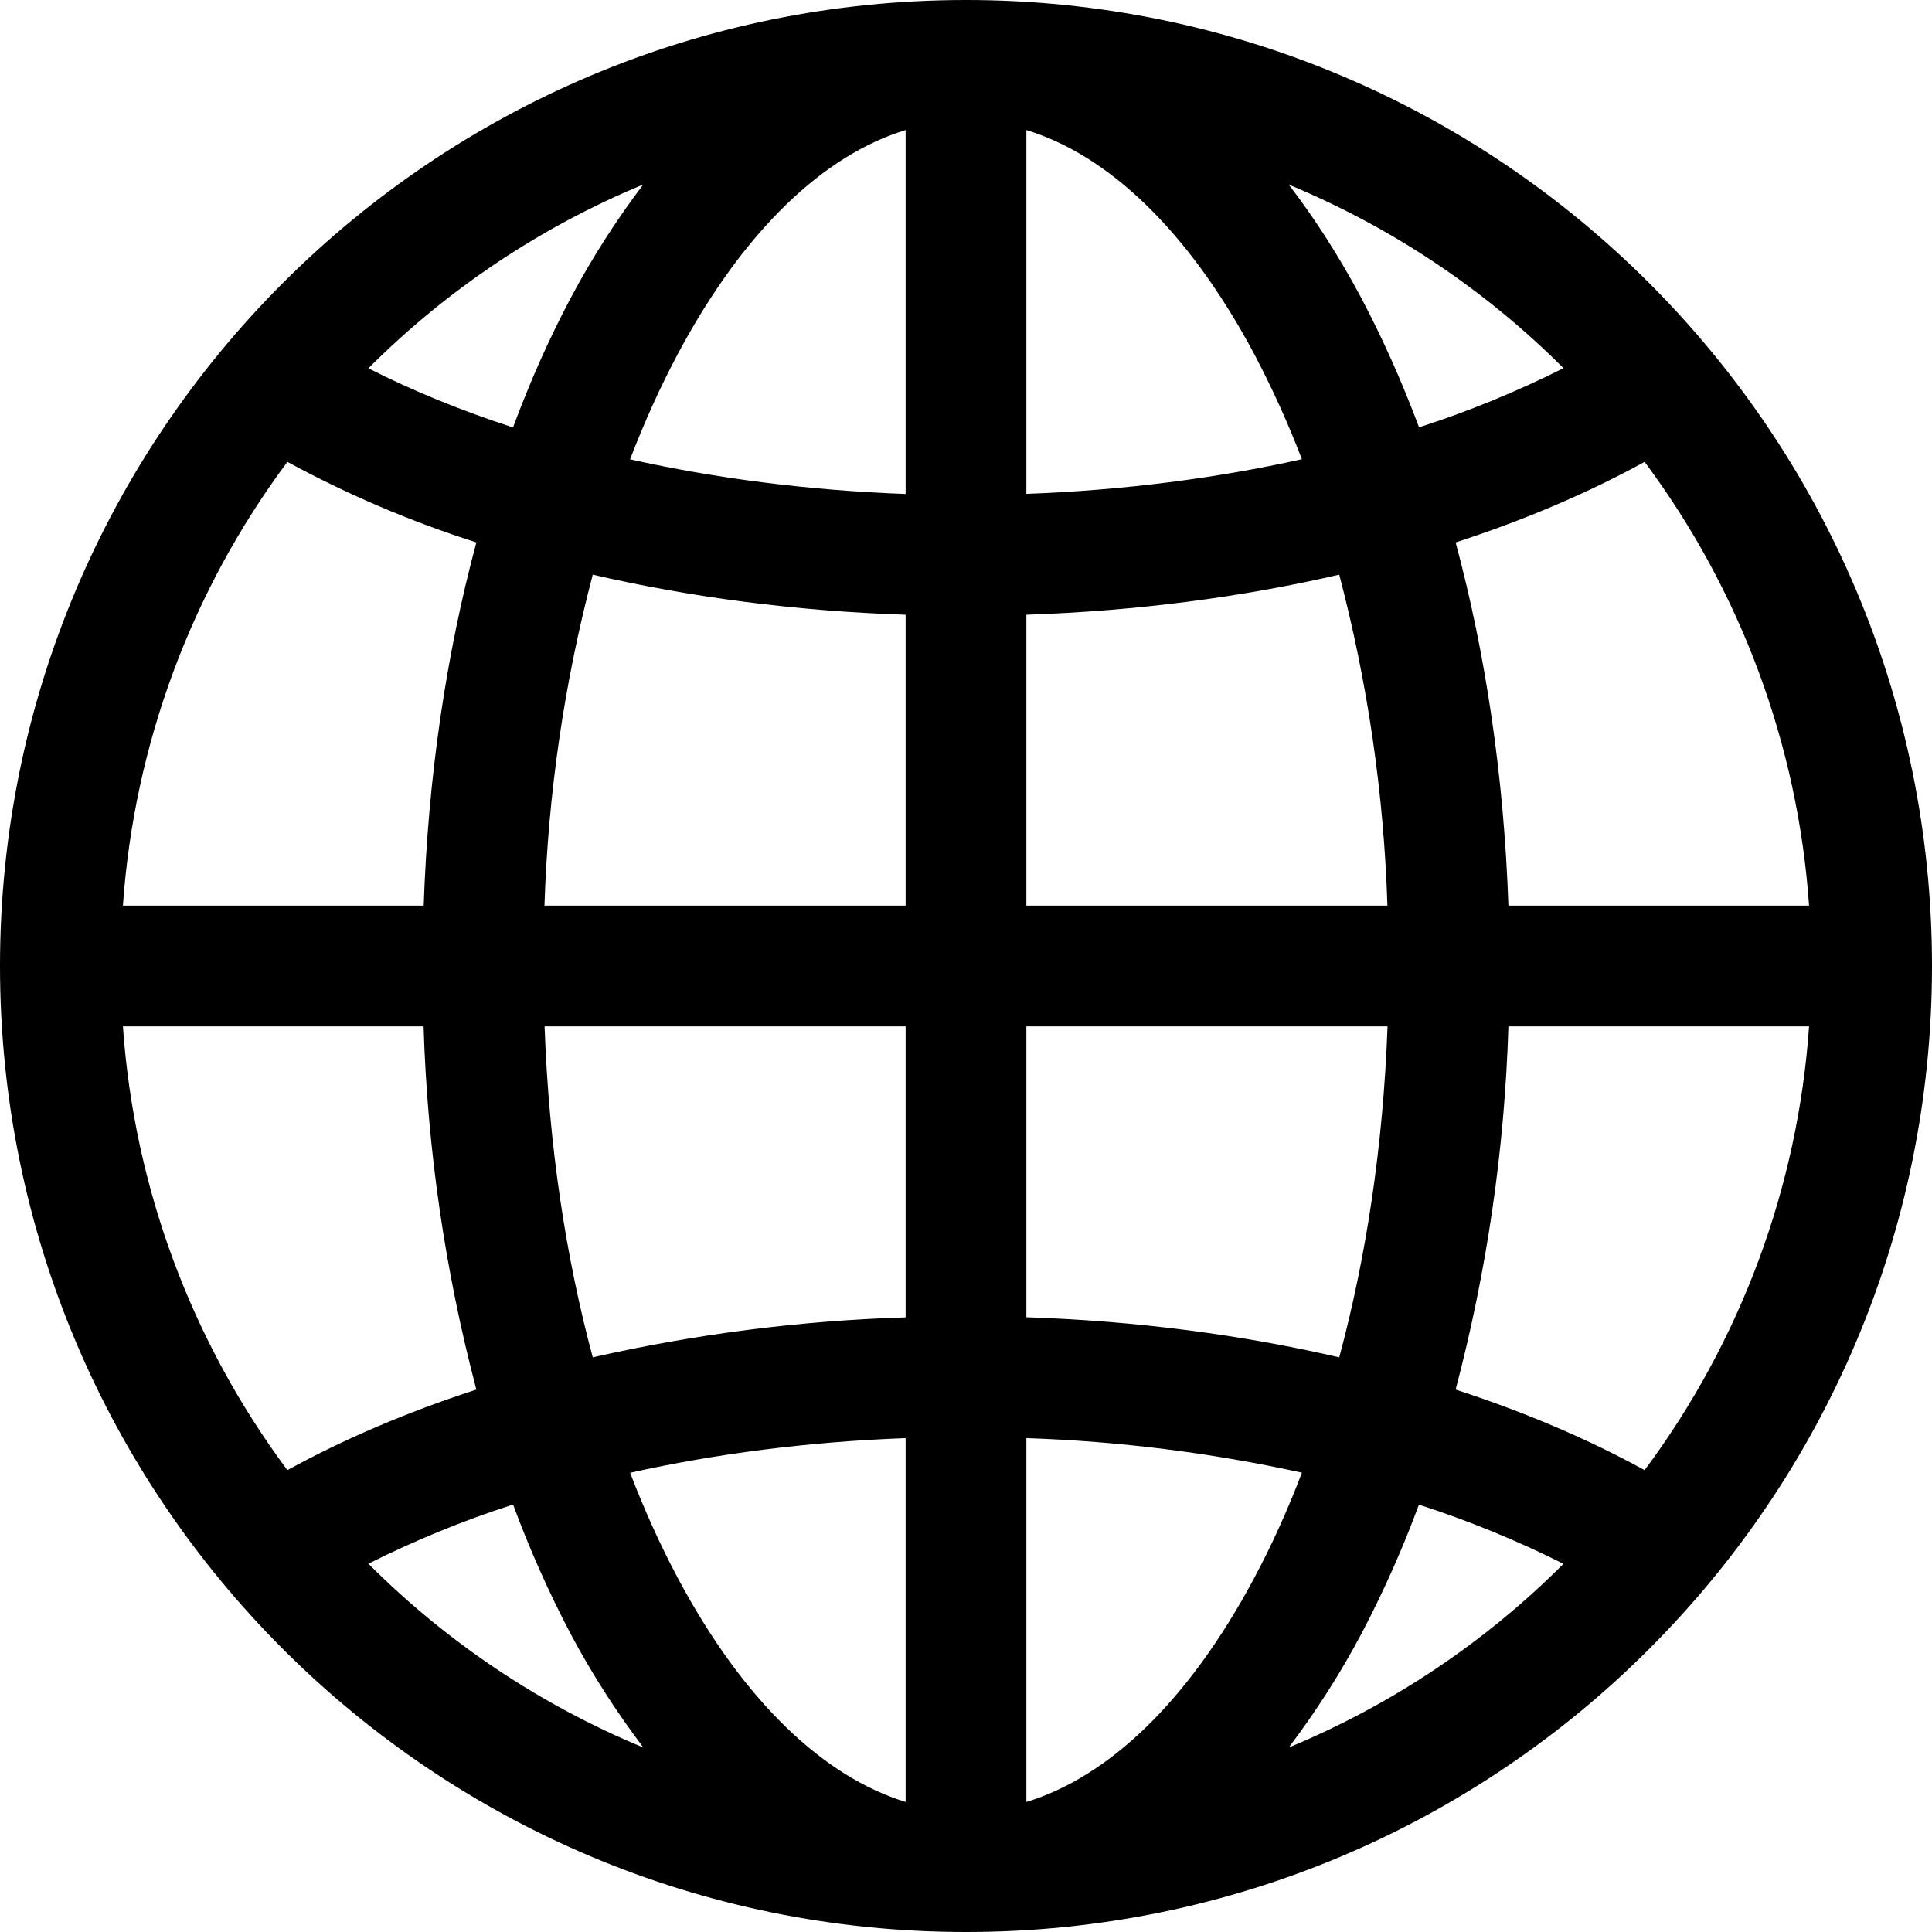
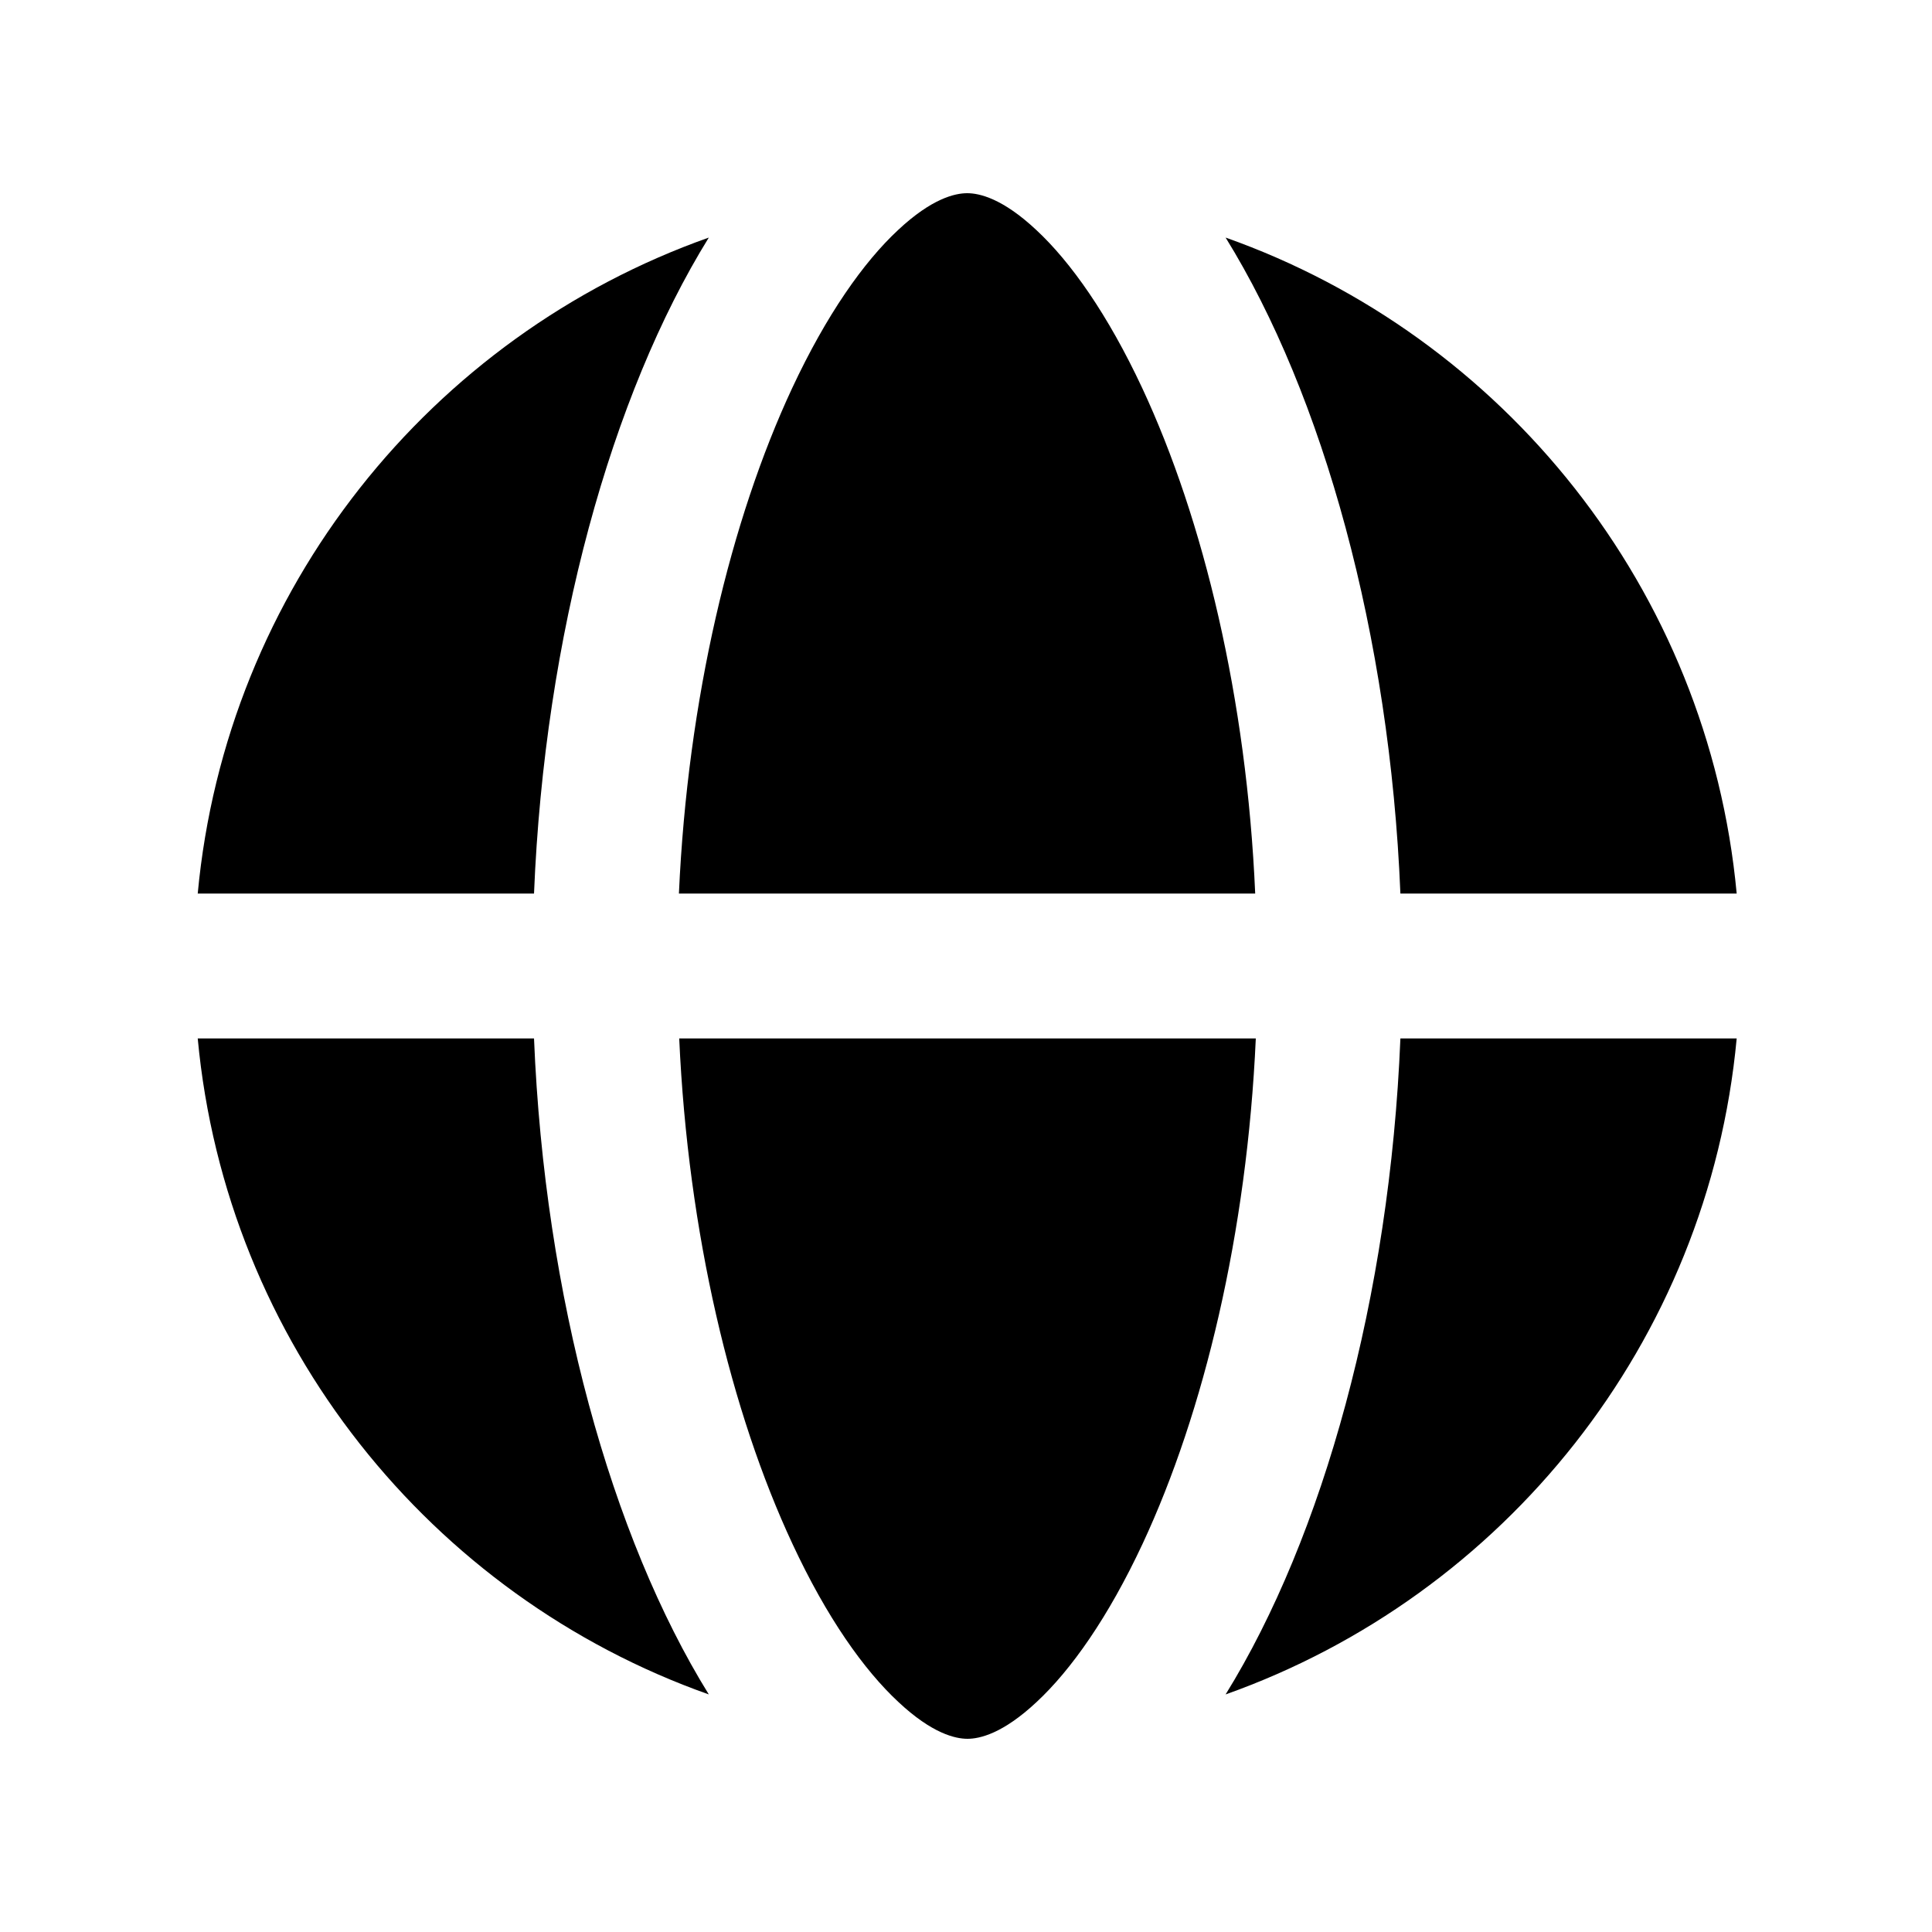
- <svg xmlns="http://www.w3.org/2000/svg" width="16" height="16" fill="currentColor" class="bi bi-globe2" viewBox="0 0 16 16">
-   <path d="M0 8a8 8 0 1 1 16 0A8 8 0 0 1 0 8m7.5-6.923c-.67.204-1.335.82-1.887 1.855q-.215.403-.395.872c.705.157 1.472.257 2.282.287zM4.249 3.539q.214-.577.481-1.078a7 7 0 0 1 .597-.933A7 7 0 0 0 3.051 3.05q.544.277 1.198.49zM3.509 7.5c.036-1.07.188-2.087.436-3.008a9 9 0 0 1-1.565-.667A6.96 6.96 0 0 0 1.018 7.5zm1.4-2.741a12.3 12.3 0 0 0-.4 2.741H7.5V5.091c-.91-.03-1.783-.145-2.591-.332M8.5 5.09V7.5h2.99a12.3 12.3 0 0 0-.399-2.741c-.808.187-1.681.301-2.591.332zM4.51 8.5c.035.987.176 1.914.399 2.741A13.6 13.6 0 0 1 7.5 10.91V8.5zm3.99 0v2.409c.91.03 1.783.145 2.591.332.223-.827.364-1.754.4-2.741zm-3.282 3.696q.18.469.395.872c.552 1.035 1.218 1.65 1.887 1.855V11.91c-.81.03-1.577.13-2.282.287zm.11 2.276a7 7 0 0 1-.598-.933 9 9 0 0 1-.481-1.079 8.4 8.4 0 0 0-1.198.49 7 7 0 0 0 2.276 1.522zm-1.383-2.964A13.4 13.4 0 0 1 3.508 8.5h-2.49a6.96 6.96 0 0 0 1.362 3.675c.47-.258.995-.482 1.565-.667m6.728 2.964a7 7 0 0 0 2.275-1.521 8.4 8.4 0 0 0-1.197-.49 9 9 0 0 1-.481 1.078 7 7 0 0 1-.597.933M8.5 11.909v3.014c.67-.204 1.335-.82 1.887-1.855q.216-.403.395-.872A12.6 12.6 0 0 0 8.5 11.91zm3.555-.401c.57.185 1.095.409 1.565.667A6.96 6.96 0 0 0 14.982 8.5h-2.49a13.4 13.4 0 0 1-.437 3.008M14.982 7.5a6.96 6.96 0 0 0-1.362-3.675c-.47.258-.995.482-1.565.667.248.92.4 1.938.437 3.008zM11.27 2.461q.266.502.482 1.078a8.4 8.4 0 0 0 1.196-.49 7 7 0 0 0-2.275-1.52c.218.283.418.597.597.932m-.488 1.343a8 8 0 0 0-.395-.872C9.835 1.897 9.17 1.282 8.5 1.077V4.09c.81-.03 1.577-.13 2.282-.287z" />
+ <svg xmlns="http://www.w3.org/2000/svg" viewBox="0 0 640 640">
+   <path d="M415.9 344L225 344C227.9 408.5 242.2 467.9 262.5 511.4C273.9 535.9 286.2 553.2 297.6 563.8C308.8 574.3 316.5 576 320.5 576C324.5 576 332.2 574.3 343.4 563.8C354.8 553.2 367.1 535.8 378.5 511.4C398.8 467.9 413.1 408.5 416 344zM224.9 296L415.8 296C413 231.5 398.7 172.1 378.4 128.6C367 104.2 354.7 86.8 343.3 76.2C332.1 65.7 324.4 64 320.4 64C316.4 64 308.7 65.7 297.5 76.2C286.1 86.8 273.8 104.2 262.4 128.6C242.1 172.1 227.8 231.5 224.9 296zM176.9 296C180.4 210.4 202.5 130.9 234.8 78.7C142.7 111.3 74.9 195.2 65.5 296L176.9 296zM65.5 344C74.9 444.8 142.7 528.7 234.8 561.3C202.5 509.1 180.4 429.6 176.9 344L65.5 344zM463.9 344C460.4 429.6 438.3 509.1 406 561.3C498.1 528.6 565.9 444.8 575.3 344L463.9 344zM575.3 296C565.9 195.2 498.1 111.3 406 78.7C438.3 130.9 460.4 210.4 463.9 296L575.3 296z" />
</svg>
